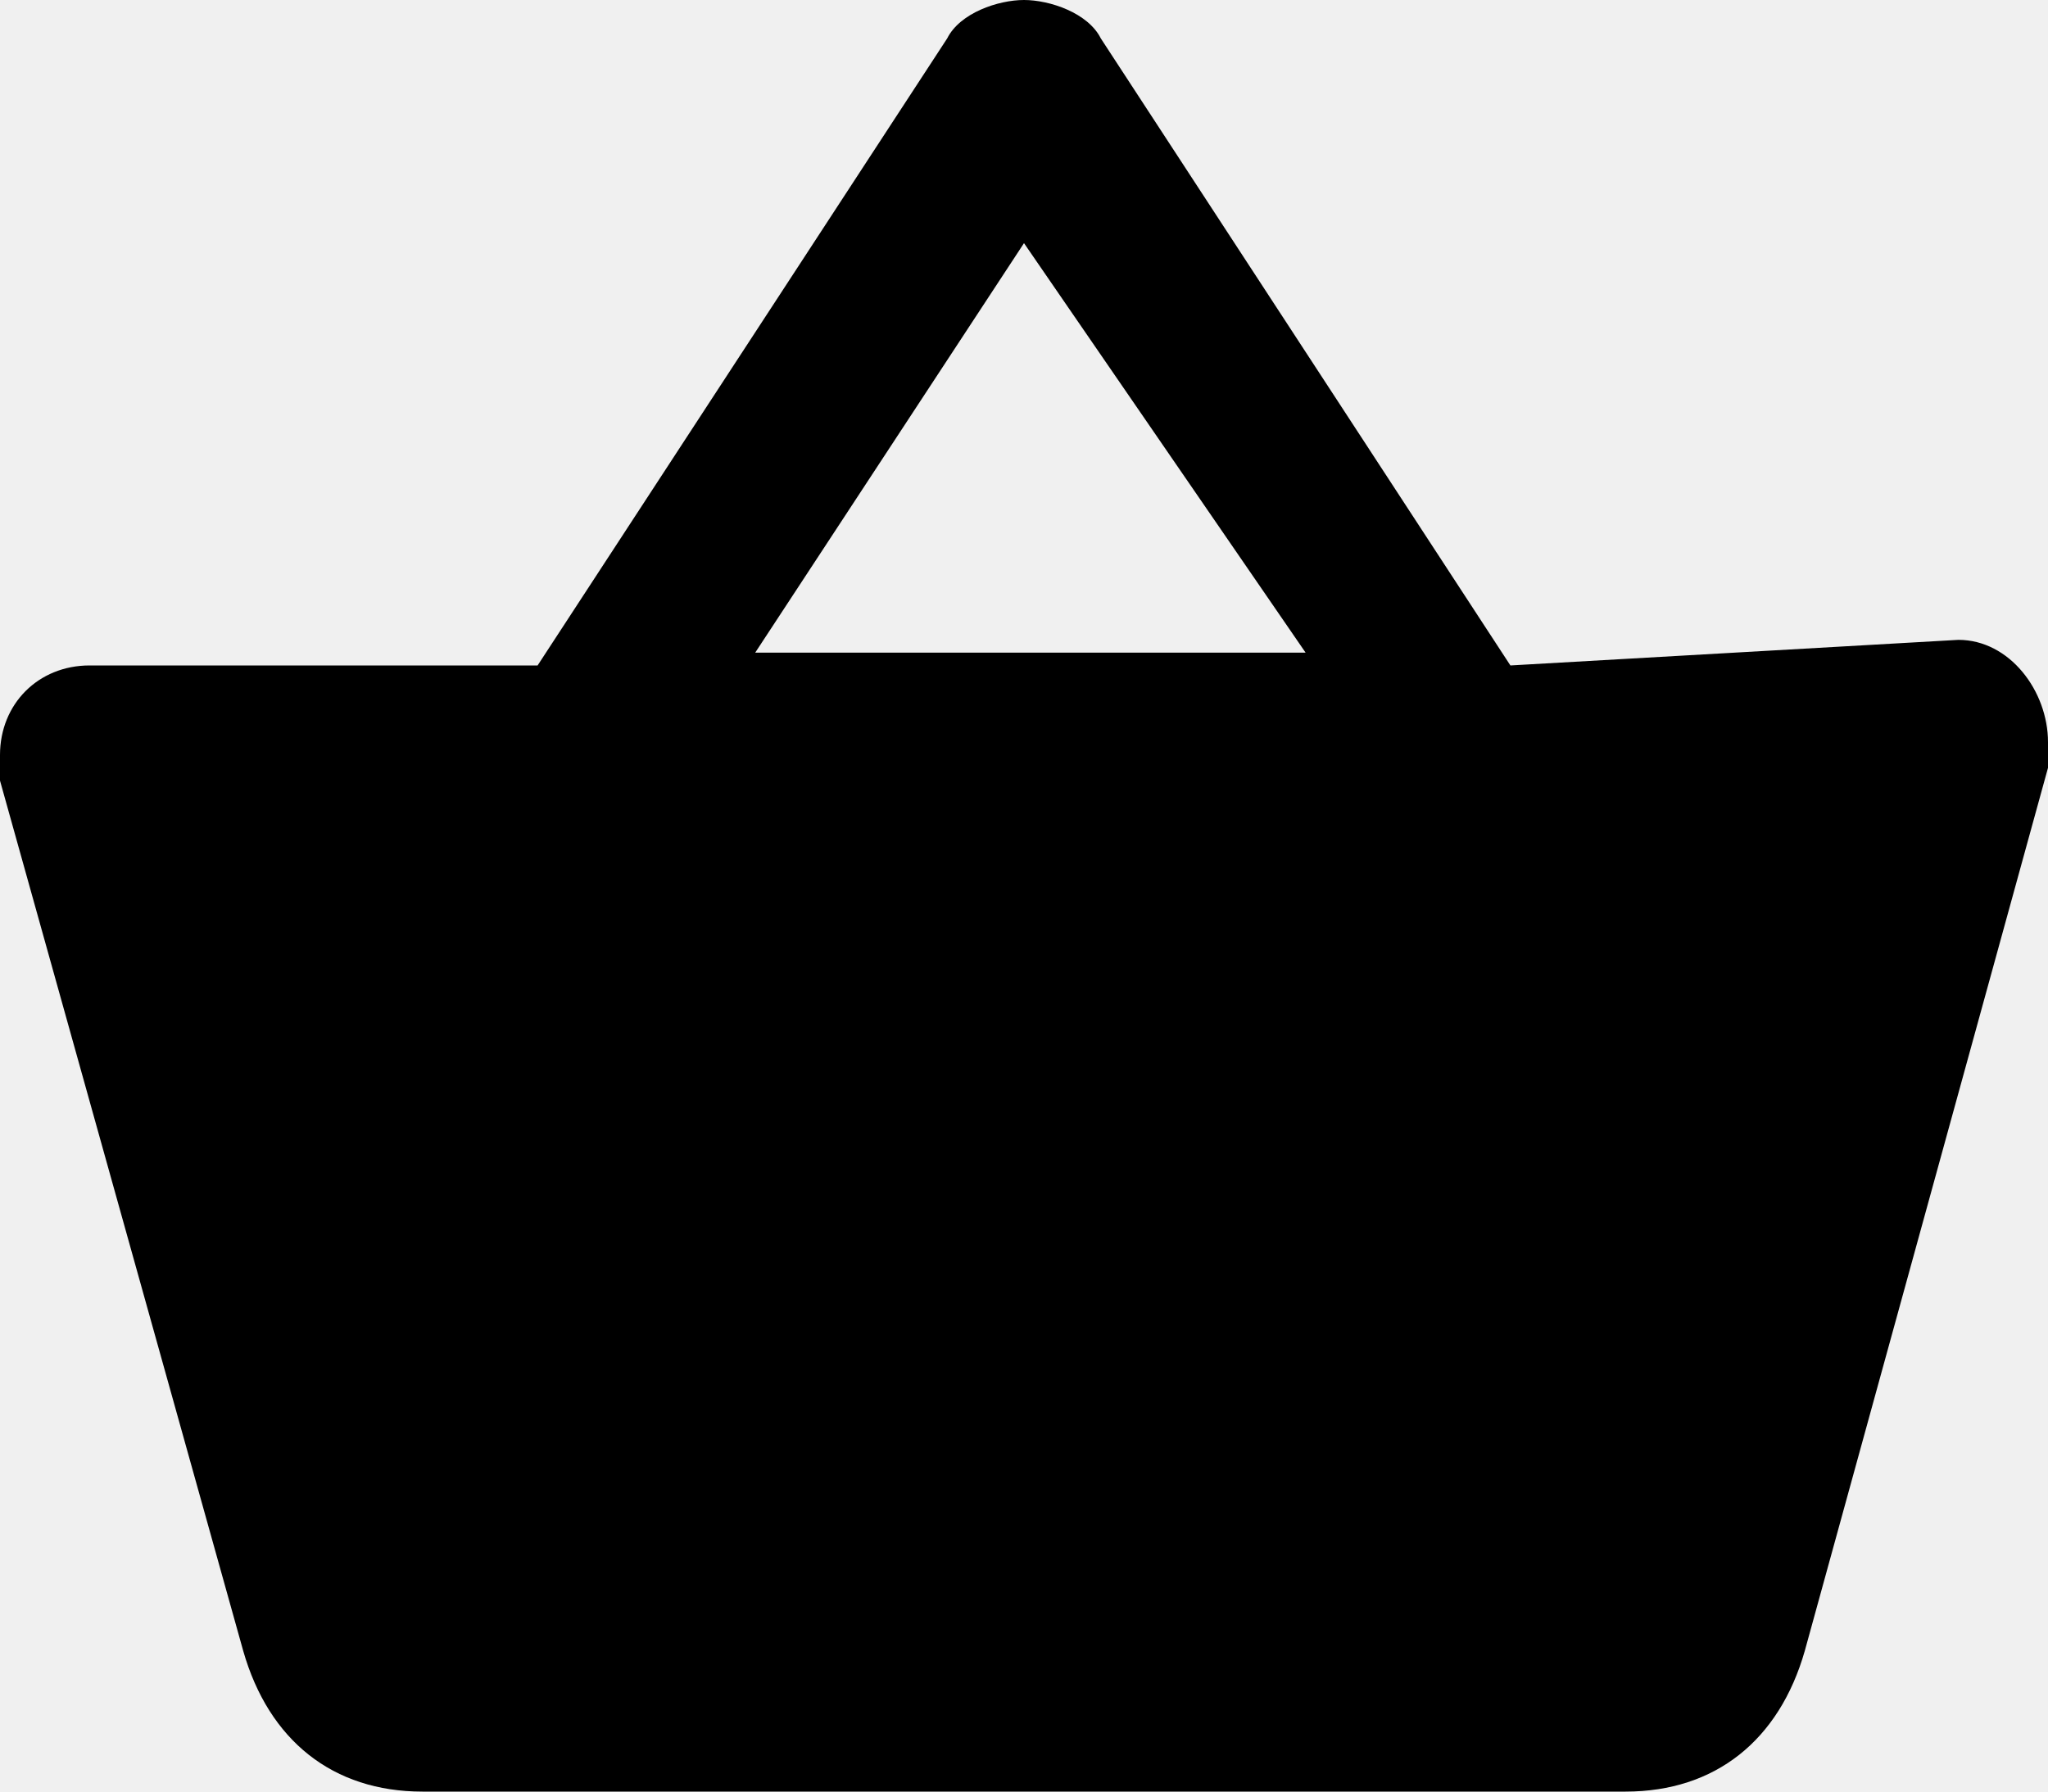
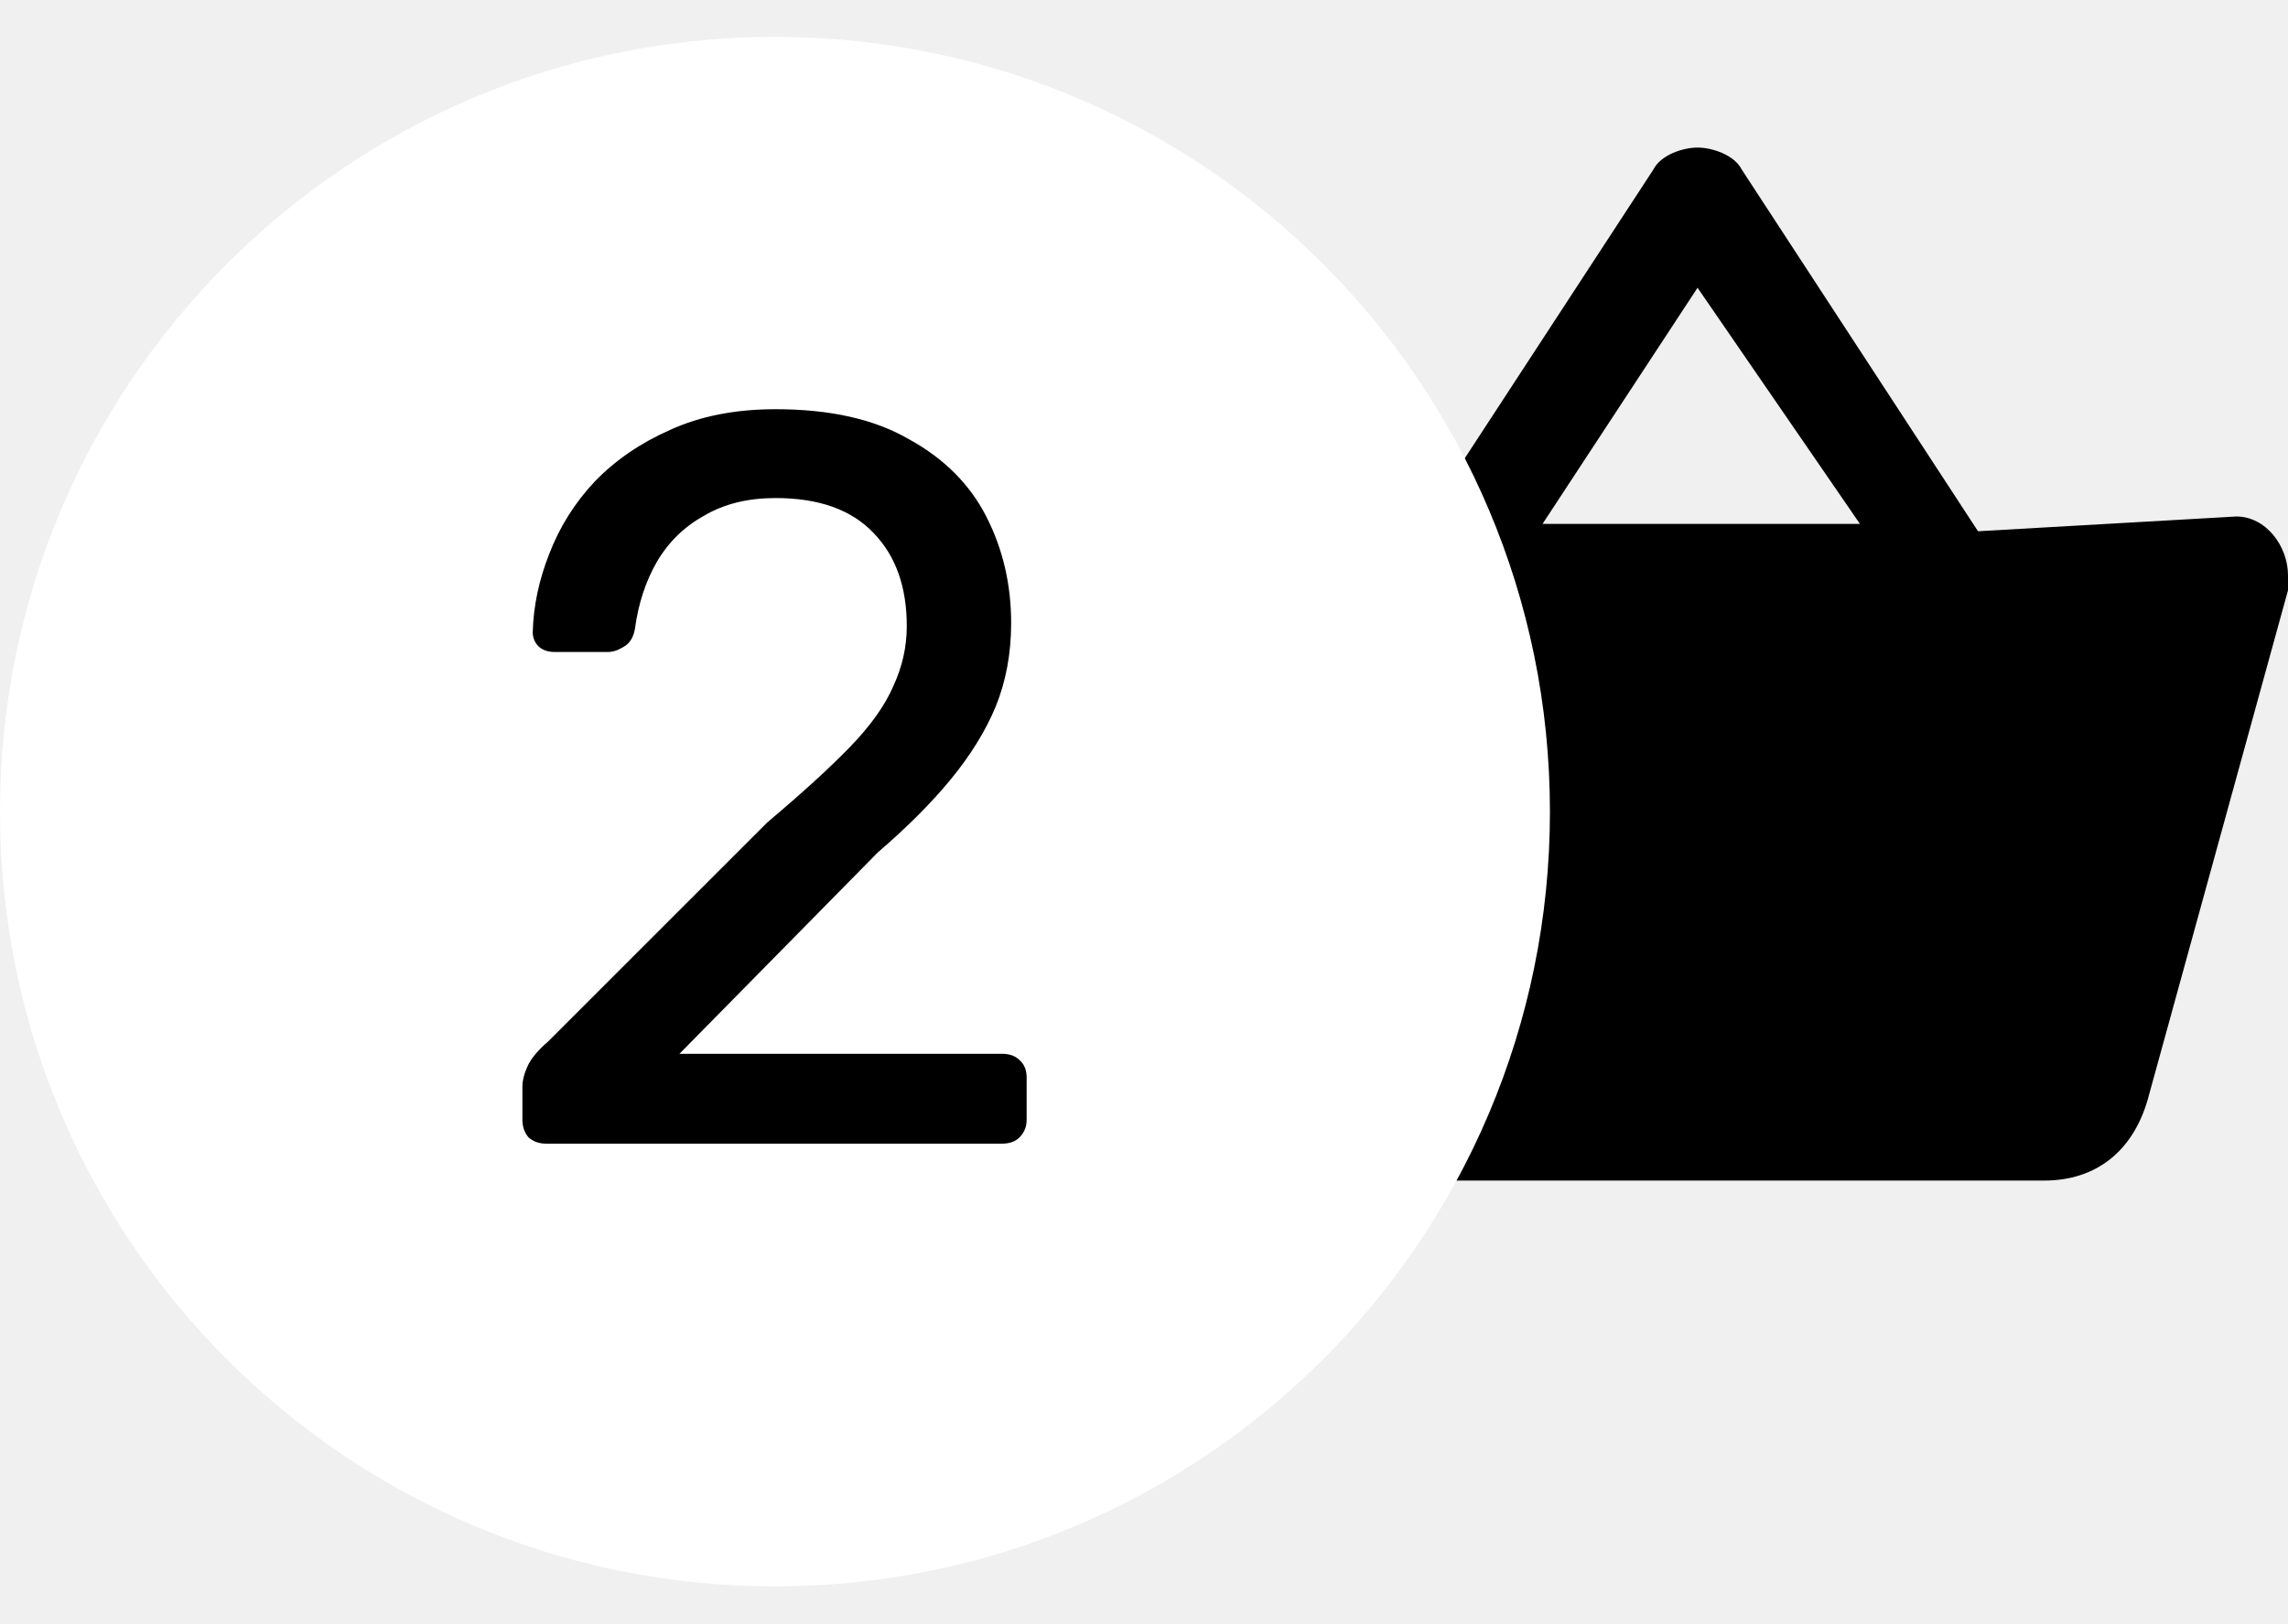
- <svg xmlns="http://www.w3.org/2000/svg" width="16" height="14" viewBox="0 0 16 14" fill="none">
-   <path d="M15.3 5L11.8 5.2L8.6 0.3C8.5 0.1 8.2 0 8 0C7.8 0 7.5 0.1 7.4 0.3L4.2 5.2H0.7C0.3 5.2 0 5.5 0 5.9C0 6 0 6 0 6.1L1.9 12.9C2.1 13.6 2.6 14 3.3 14H12.7C13.4 14 13.9 13.6 14.1 12.9L16 6C16 5.9 16 5.9 16 5.8C16 5.4 15.7 5 15.3 5ZM8 1.9L10.2 5.1H5.9L8 1.9Z" fill="black" />
+ <svg xmlns="http://www.w3.org/2000/svg" width="31" height="22" viewBox="0 0 31 22" fill="none">
+   <g clip-path="url(#clip0_36201_584)">
+     <path d="M30.3 7L26.8 7.2L23.6 2.3C23.5 2.1 23.2 2 23 2C22.8 2 22.5 2.1 22.4 2.3L19.2 7.2H15.7C15.3 7.2 15 7.5 15 7.9C15 8 15 8 15 8.1L16.9 14.9C17.1 15.6 17.6 16 18.3 16H27.7C28.4 16 28.9 15.6 29.1 14.9L31 8C31 7.9 31 7.9 31 7.8C31 7.4 30.7 7 30.3 7ZM23 3.9L25.2 7.1H20.9L23 3.9Z" fill="black" />
+   </g>
+   <circle cx="10.5" cy="11" r="10.5" fill="white" />
+   <path d="M7.4 15.5C7.306 15.5 7.227 15.472 7.162 15.416C7.106 15.351 7.078 15.271 7.078 15.178V14.73C7.078 14.646 7.101 14.553 7.148 14.45C7.194 14.347 7.288 14.235 7.428 14.114L10.396 11.146C10.872 10.745 11.245 10.404 11.516 10.124C11.796 9.835 11.992 9.559 12.104 9.298C12.225 9.037 12.286 8.766 12.286 8.486C12.286 7.954 12.136 7.534 11.838 7.226C11.539 6.909 11.096 6.75 10.508 6.75C10.134 6.75 9.812 6.829 9.542 6.988C9.271 7.137 9.056 7.347 8.898 7.618C8.748 7.879 8.65 8.178 8.604 8.514C8.585 8.635 8.534 8.719 8.45 8.766C8.375 8.813 8.305 8.836 8.24 8.836H7.512C7.428 8.836 7.358 8.813 7.302 8.766C7.246 8.71 7.218 8.645 7.218 8.57C7.227 8.215 7.302 7.861 7.442 7.506C7.582 7.142 7.787 6.815 8.058 6.526C8.338 6.237 8.678 6.003 9.08 5.826C9.49 5.639 9.966 5.546 10.508 5.546C11.245 5.546 11.847 5.681 12.314 5.952C12.79 6.213 13.14 6.563 13.364 7.002C13.588 7.441 13.7 7.921 13.7 8.444C13.7 8.855 13.63 9.233 13.49 9.578C13.35 9.914 13.144 10.245 12.874 10.572C12.612 10.889 12.286 11.216 11.894 11.552L9.206 14.282H13.574C13.676 14.282 13.756 14.31 13.812 14.366C13.877 14.422 13.91 14.501 13.91 14.604V15.178C13.91 15.271 13.877 15.351 13.812 15.416C13.756 15.472 13.676 15.5 13.574 15.5H7.4Z" fill="black" />
+   <defs>
+     <clipPath id="clip0_36201_584">
+       <rect width="16" height="14" fill="white" transform="translate(15 2)" />
+     </clipPath>
+   </defs>
</svg>
